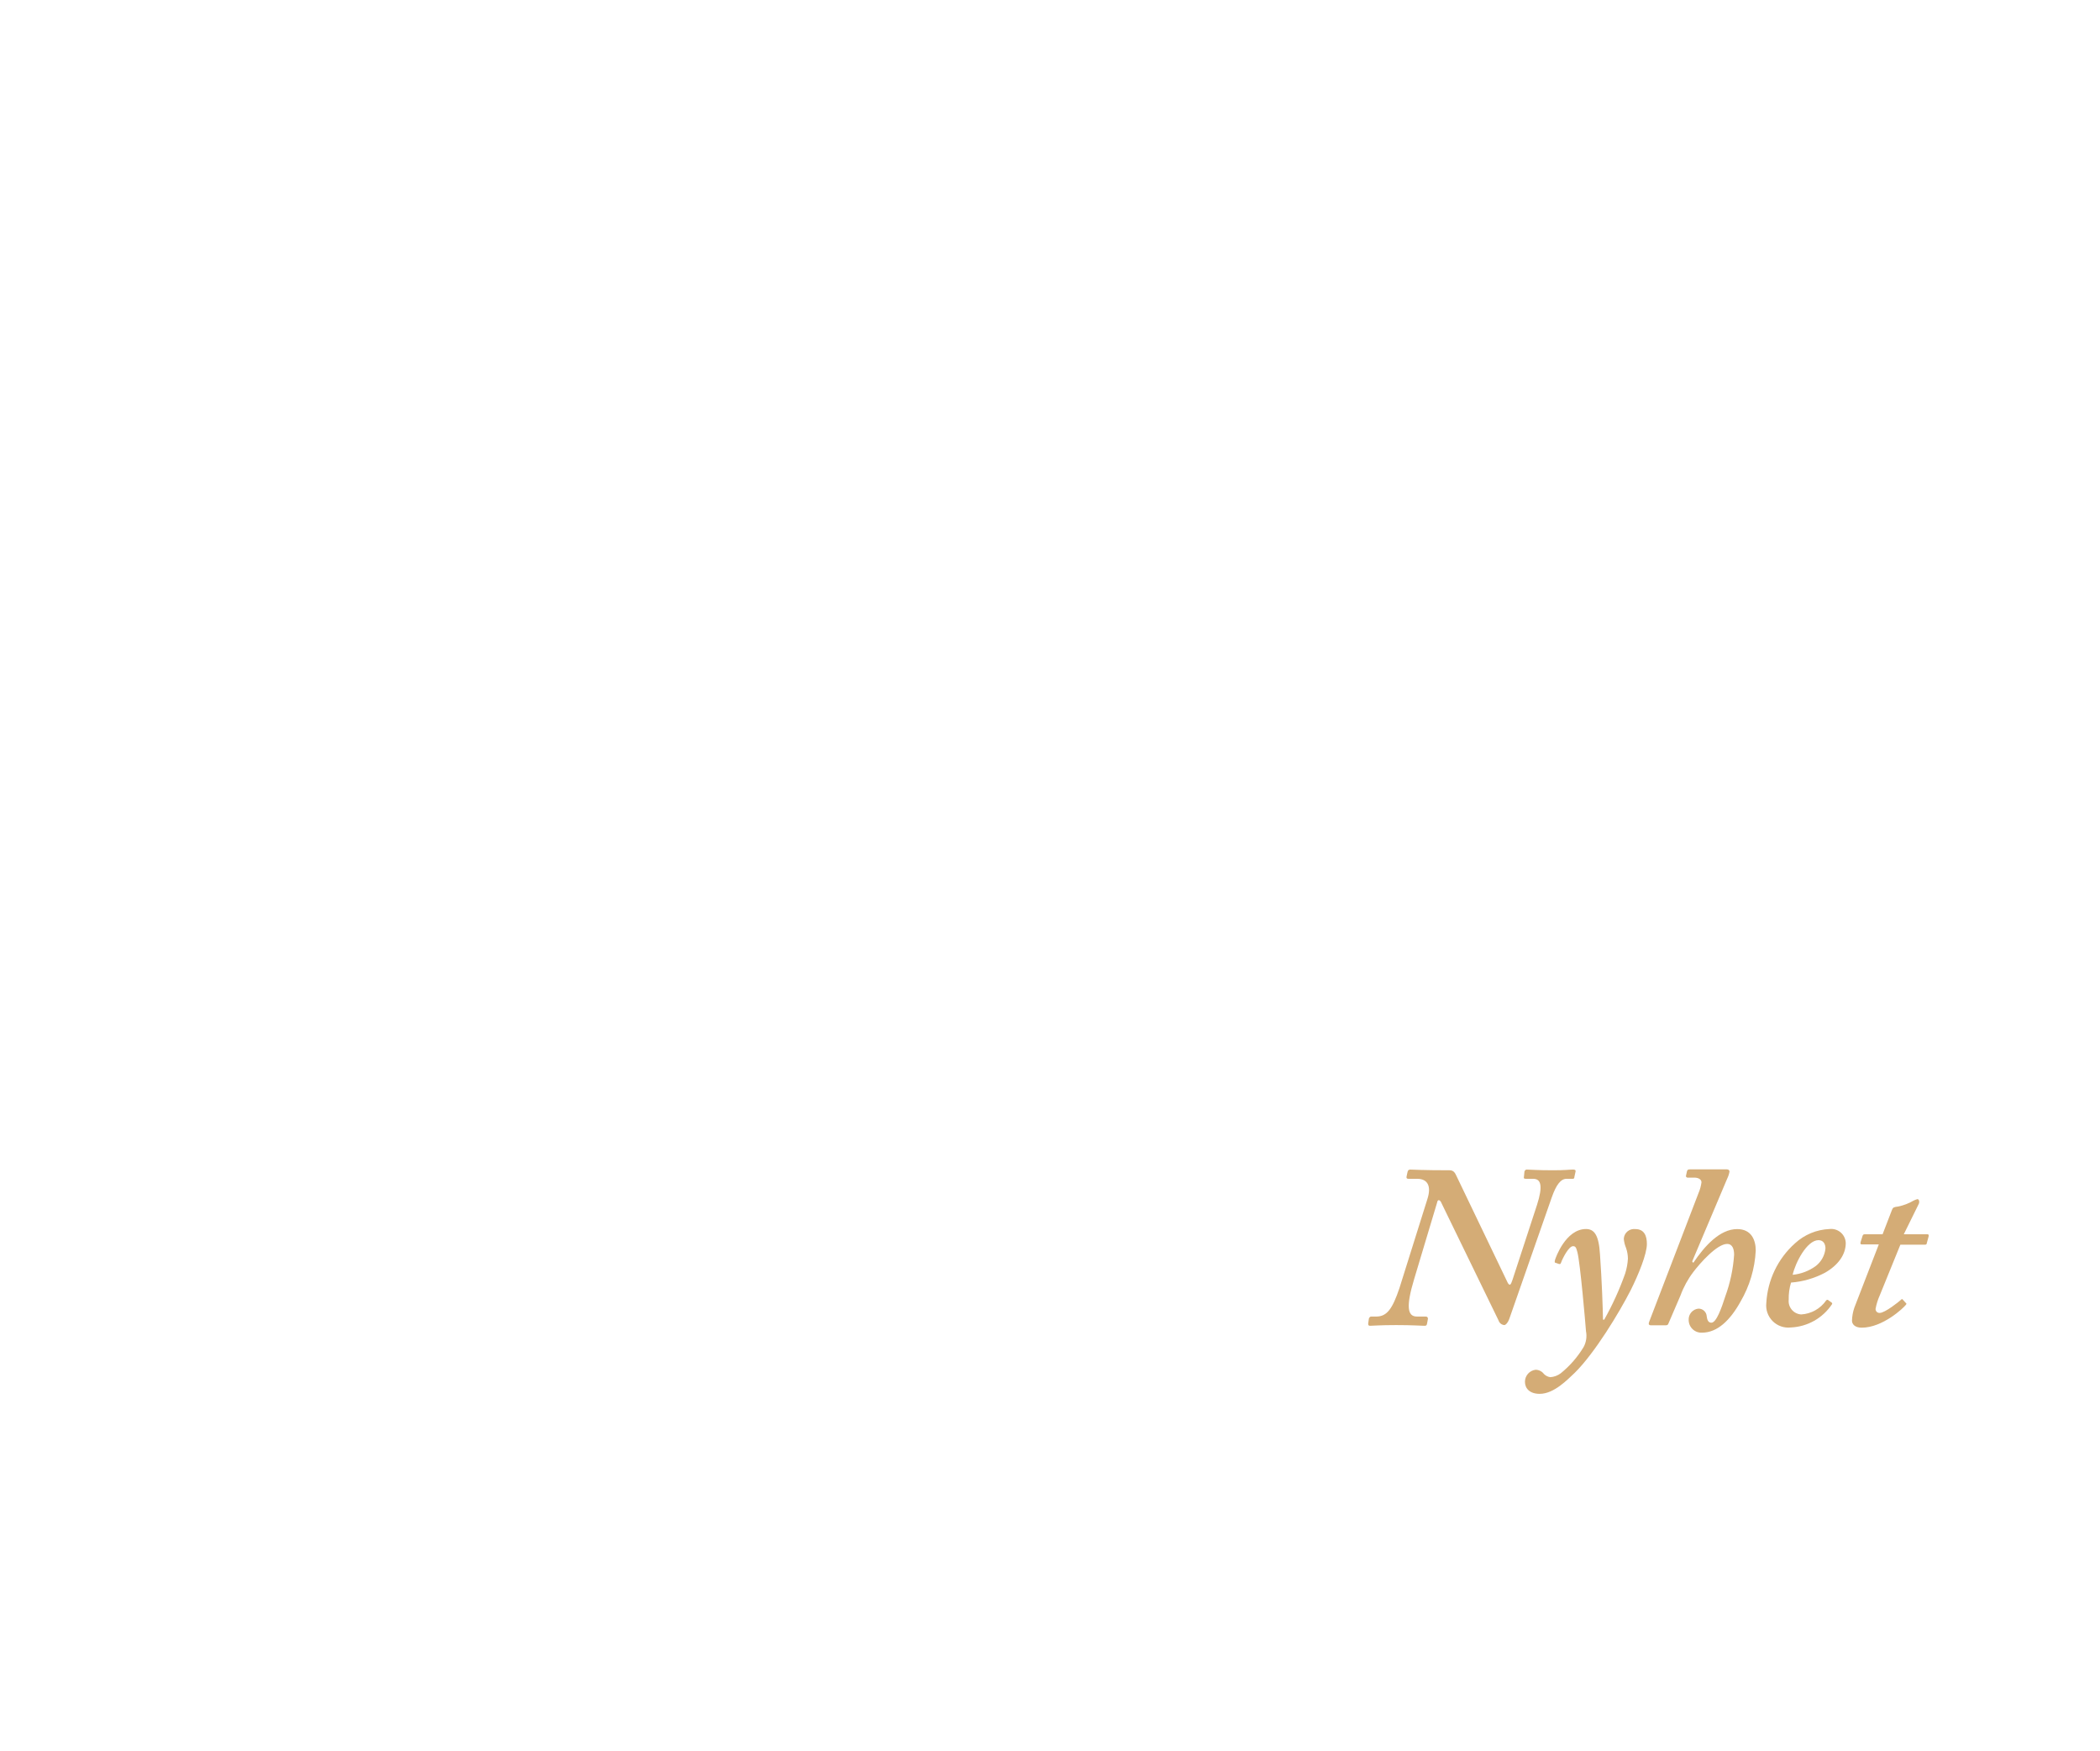
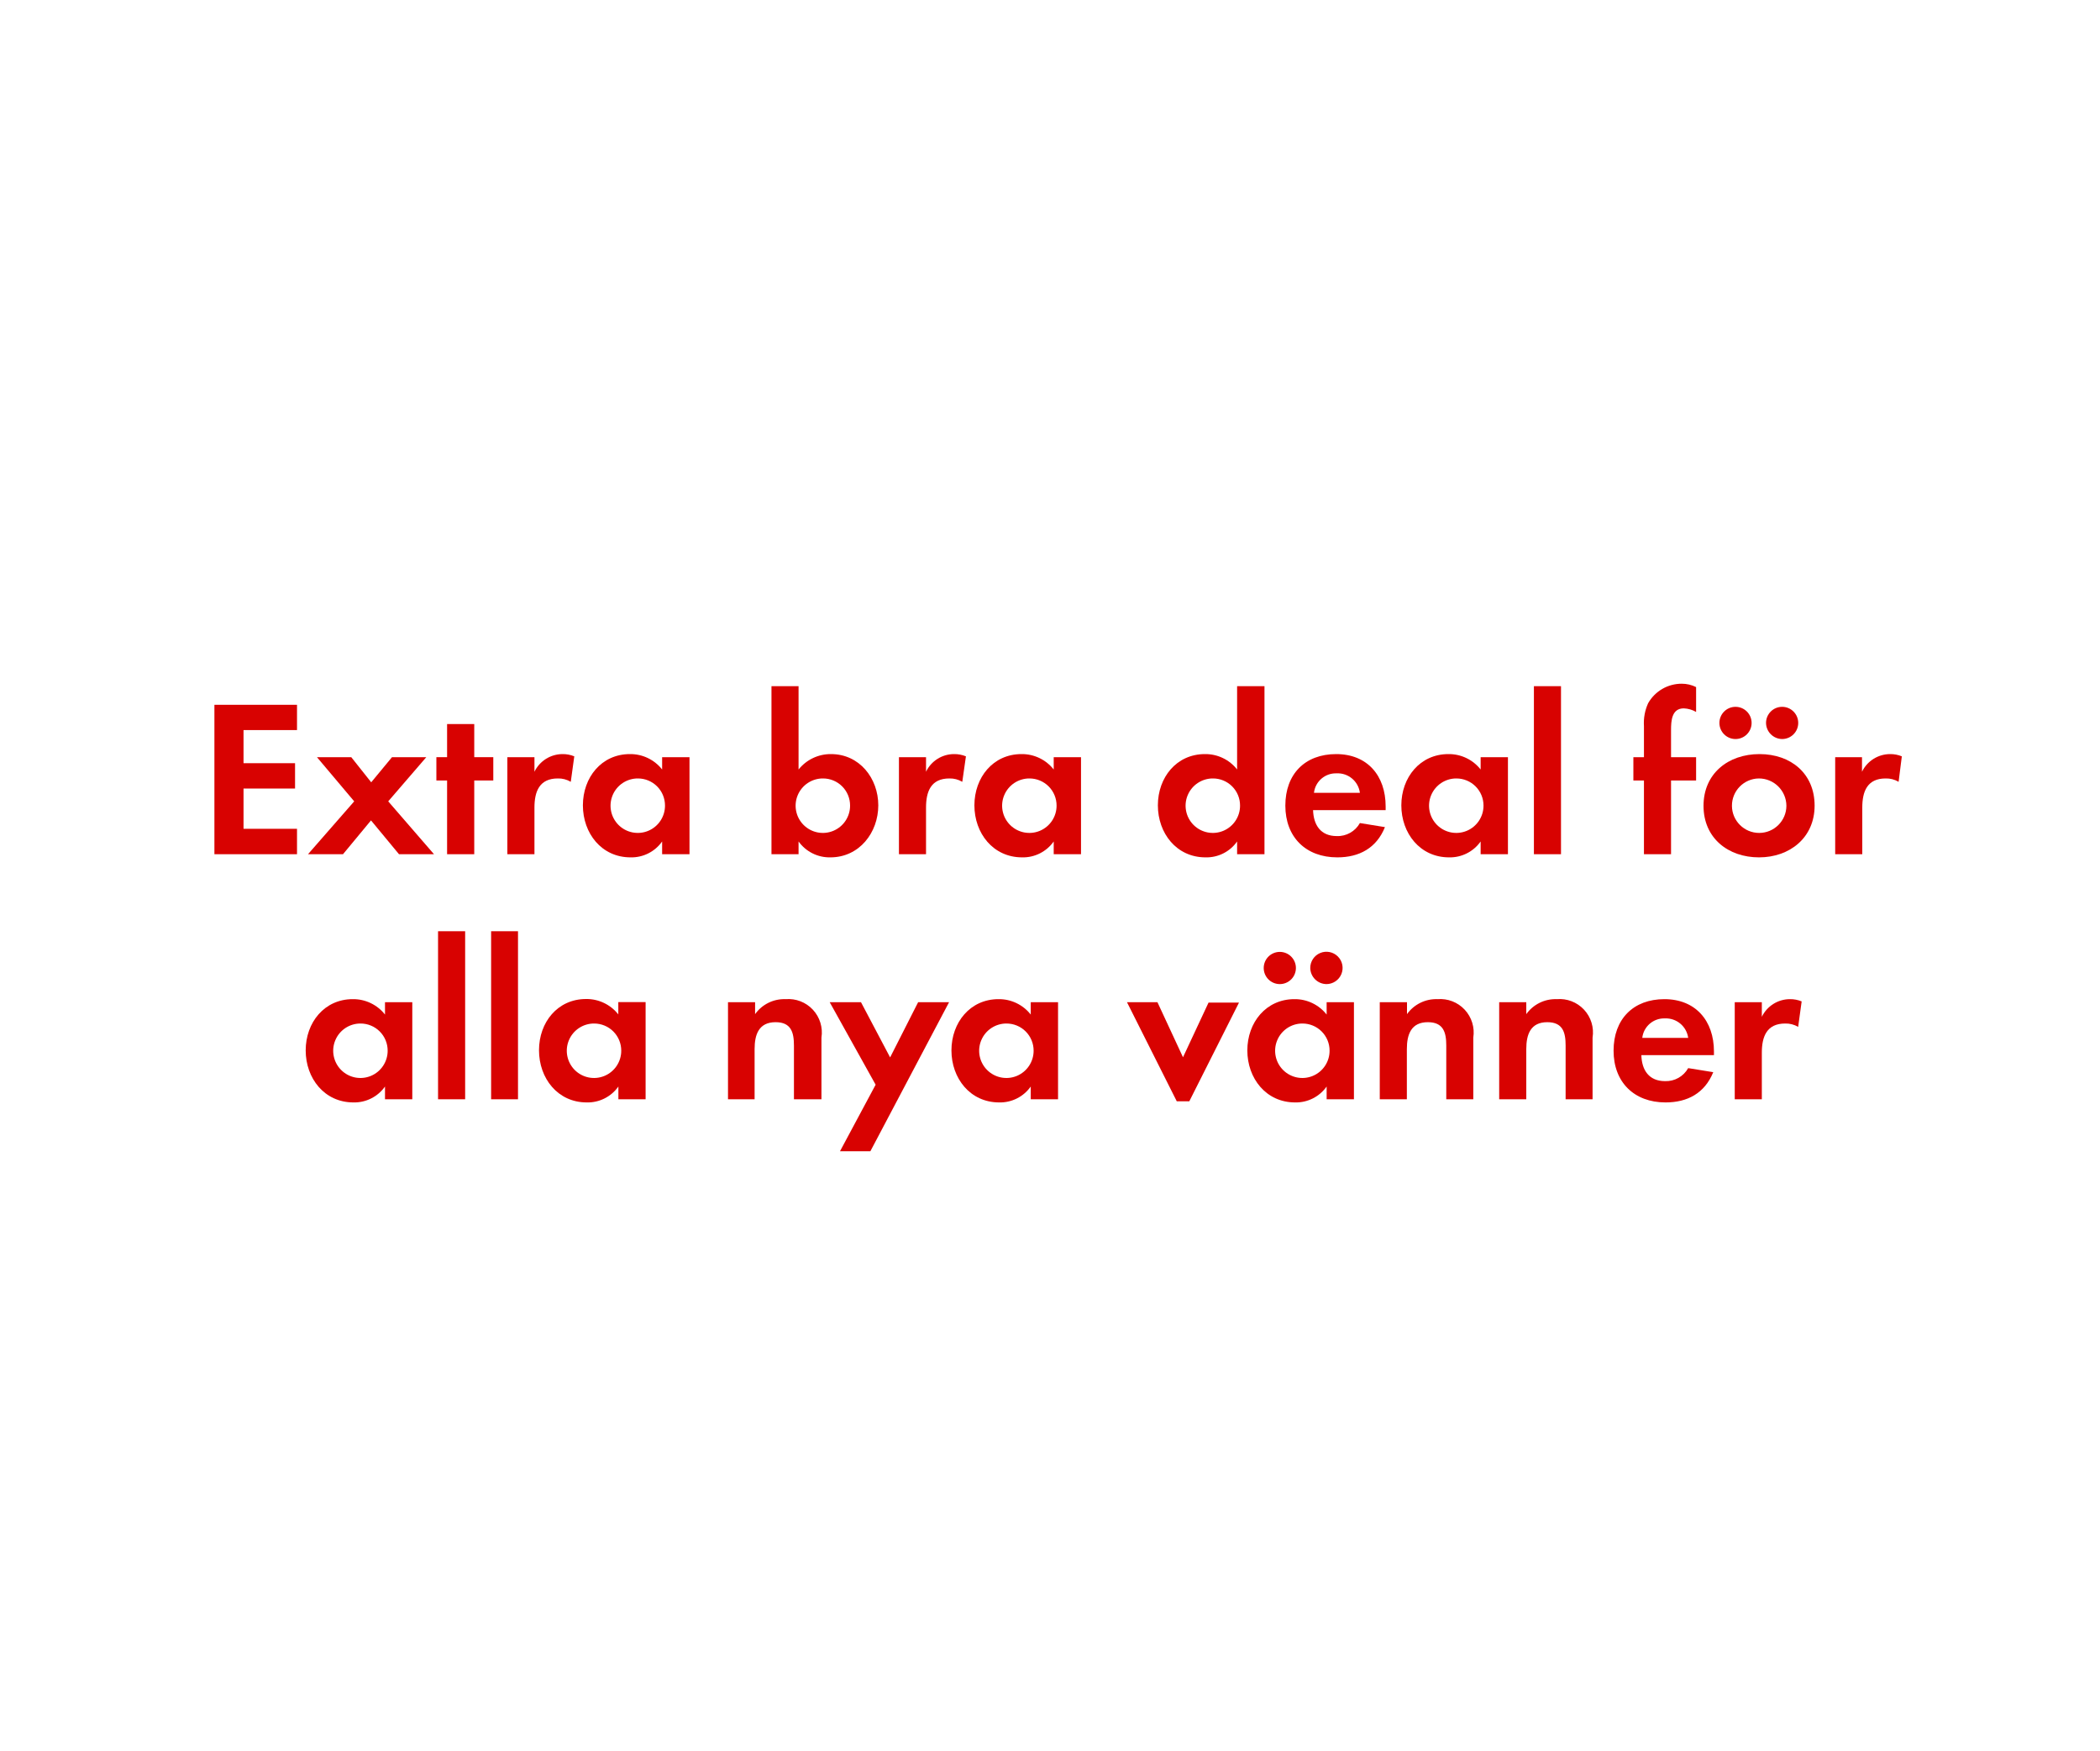
<svg xmlns="http://www.w3.org/2000/svg" id="Layer_1" data-name="Layer 1" viewBox="0 0 300 250">
  <defs>
-     <style>.cls-1{fill:#d4ac76;}</style>
+     <style>.cls-1{fill:#d80201;}</style>
  </defs>
-   <path class="cls-1" d="M205.84,171.65c-.2-.33-.47-.33-.53.07l-3.3,11c-1.13,3.76-1,5.31.39,5.31h1.26c.26,0,.33.14.33.33l-.13.7c-.07.23-.07.29-.4.29s-1.72-.1-4-.1-3.37.1-3.76.1c-.2,0-.27-.13-.24-.36l.1-.69c.07-.13.14-.27.33-.27h.73c1.52,0,2.31-1.12,3.3-4.06l4-12.74c.62-1.94-.07-2.87-1.45-2.87h-1.26c-.26,0-.33-.13-.26-.39l.13-.6c.06-.2.13-.33.39-.33s1.72.1,5.62.1c.59,0,.79.4,1,.86l7.32,15.25c.27.39.4.33.66-.46l3.5-10.7c.86-2.67.6-3.73-.53-3.73h-1c-.33,0-.39-.06-.33-.33l.07-.72c.07-.14.13-.27.33-.27.4,0,1.45.1,3.76.1,1.72,0,2.38-.1,2.84-.1s.4.2.33.46l-.13.6c0,.2-.07.26-.27.26h-.85c-.8,0-1.46.79-2.12,2.68l-6.07,17.36c-.2.52-.46.79-.66.85a.94.94,0,0,1-.86-.66Z" />
-   <path class="cls-1" d="M229.17,188.48a41.6,41.6,0,0,0,3-6.6,8.74,8.74,0,0,0,.39-2.11,4.89,4.89,0,0,0-.26-1.52,4.41,4.41,0,0,1-.33-1.32,1.47,1.47,0,0,1,1.65-1.39c1.25,0,1.65.93,1.65,2.12,0,1.45-1.19,4.35-2.31,6.6-1.65,3.23-5.15,9-8,11.81-1,.93-2.94,3-5,3-1.45,0-2.11-.79-2.11-1.72a1.73,1.73,0,0,1,1.52-1.72,1.51,1.51,0,0,1,1.19.6,1.55,1.55,0,0,0,.92.46,2.79,2.79,0,0,0,1.49-.56,14.4,14.4,0,0,0,3.27-3.76,3.39,3.39,0,0,0,.33-2.25c-.07-1-.83-9.83-1.23-11.29-.16-.59-.23-.85-.62-.85-.6,0-1.46,1.65-1.72,2.37-.07.2-.13.2-.3.17l-.49-.17c-.13,0-.13-.13-.07-.39s1.52-4.43,4.43-4.43c1.18,0,1.84.86,2,3.63.27,3.77.4,7.66.43,9.31Z" />
-   <path class="cls-1" d="M241.9,180.36c1.59-2.37,3.77-4.82,6.27-4.82,2.05,0,2.65,1.59,2.65,3.07a16,16,0,0,1-2.18,7.3c-1.46,2.64-3.3,4.42-5.48,4.42a1.81,1.81,0,0,1-1.92-1.78,1.55,1.55,0,0,1,1.39-1.65,1.17,1.17,0,0,1,1.19,1.12c.06.46.2.89.66.89.72,0,1.45-2.08,2-3.79a21.4,21.4,0,0,0,1.25-5.91c0-.76-.2-1.55-1-1.55-1.45,0-3.89,2.77-4.82,4a12.79,12.79,0,0,0-1.84,3.36l-1.72,4c-.07.2-.17.26-.4.26h-2.11c-.3,0-.36-.19-.26-.46l7.06-18.41a5.81,5.81,0,0,0,.43-1.56c0-.39-.43-.66-1-.66h-1a.23.23,0,0,1-.2-.33l.13-.59c.07-.2.13-.26.46-.26h5.22c.26,0,.39.13.39.33a3.81,3.81,0,0,1-.33,1l-5,11.82Z" />
-   <path class="cls-1" d="M261.61,186c.16.1.16.16.09.29a7.44,7.44,0,0,1-5.87,3.3,3.16,3.16,0,0,1-3.5-3.49,12.33,12.33,0,0,1,4.09-8.52,7.74,7.74,0,0,1,4.95-2.05,2.08,2.08,0,0,1,2.31,2c0,1.68-1.12,3.2-3,4.26a12.5,12.5,0,0,1-4.82,1.39,7.8,7.8,0,0,0-.33,2.44,1.91,1.91,0,0,0,1.78,2.11,4.68,4.68,0,0,0,3.57-2c.06-.07.19-.13.26-.07Zm-5.52-3.93a6.73,6.73,0,0,0,3.3-1.25,3.61,3.61,0,0,0,1.39-2.51c0-.6-.26-1.19-1-1.19C258.14,177.13,256.49,180.3,256.09,182.08Z" />
-   <path class="cls-1" d="M268.54,185a8.32,8.32,0,0,0-.6,1.92.55.55,0,0,0,.6.59c.75,0,2.8-1.65,3-1.85s.2-.13.33,0l.36.4c.13.07.13.13.07.26-.4.53-3.37,3.3-6.34,3.3-1,0-1.39-.52-1.39-1a6.26,6.26,0,0,1,.33-1.84l3.5-9.05H266c-.2,0-.26-.06-.2-.33l.27-.86c.06-.19.13-.26.33-.26h2.54l1.35-3.5c.13-.33.26-.39.86-.46a7.22,7.22,0,0,0,2.24-.86,3.37,3.37,0,0,1,.53-.2c.2,0,.33.33.2.66l-2.15,4.36h3.4c.14,0,.2.13.14.33l-.27,1c0,.13-.13.16-.33.16h-3.43Z" />
+   <path class="cls-1" d="M30.63,122V100.66h11.8v3.61H34.79V109h7.36v3.62H34.79v5.75h7.64V122Z" />
+   <path class="cls-1" d="M57,122l-4-4.83L49,122H44l6.6-7.55-5.32-6.31h4.9l2.85,3.59L56,108.14H60.9l-5.44,6.31L62,122Z" />
+   <path class="cls-1" d="M67.75,111.47V122H63.87V111.47H62.34v-3.33h1.53v-4.73h3.88v4.73h2.72v3.33Z" />
+   <path class="cls-1" d="M81.54,111.66a3.45,3.45,0,0,0-1.86-.48c-2.62,0-3.33,1.86-3.33,4.16V122H72.48V108.14h3.87v2.08a4.47,4.47,0,0,1,4-2.52,4.3,4.3,0,0,1,1.69.32Z" />
+   <path class="cls-1" d="M94.59,122v-1.82a5.36,5.36,0,0,1-4.51,2.27c-4.16,0-6.81-3.46-6.81-7.43s2.65-7.32,6.71-7.32a5.77,5.77,0,0,1,4.61,2.2v-1.76H98.5V122Zm-3.45-10.82A3.89,3.89,0,1,0,95,115.06,3.86,3.86,0,0,0,91.14,111.18Z" />
+   <path class="cls-1" d="M118.62,122.45a5.45,5.45,0,0,1-4.54-2.27V122h-3.87V98h3.87V109.9a5.87,5.87,0,0,1,4.64-2.2c4.06,0,6.75,3.45,6.75,7.32S122.78,122.45,118.62,122.45Zm-1.05-11.27a3.89,3.89,0,1,0,3.87,3.88A3.86,3.86,0,0,0,117.57,111.18Z" />
+   <path class="cls-1" d="M137.47,111.66a3.44,3.44,0,0,0-1.85-.48c-2.63,0-3.33,1.86-3.33,4.16V122h-3.87V108.14h3.87v2.08a4.44,4.44,0,0,1,4-2.52,4.35,4.35,0,0,1,1.7.32Z" />
+   <path class="cls-1" d="M150.53,122v-1.82a5.37,5.37,0,0,1-4.51,2.27c-4.16,0-6.82-3.46-6.82-7.43s2.66-7.32,6.72-7.32a5.77,5.77,0,0,1,4.61,2.2v-1.76h3.9V122Zm-3.46-10.82a3.89,3.89,0,1,0,3.87,3.88A3.87,3.87,0,0,0,147.07,111.18Z" />
+   <path class="cls-1" d="M176.73,122v-1.82a5.34,5.34,0,0,1-4.51,2.27c-4.16,0-6.81-3.46-6.81-7.43s2.65-7.32,6.72-7.32a5.74,5.74,0,0,1,4.6,2.2V98h3.91v24Zm-3.45-10.82a3.89,3.89,0,1,0,3.87,3.88A3.86,3.86,0,0,0,173.28,111.18Z" />
+   <path class="cls-1" d="M187.58,115.7c.07,2.14,1.09,3.71,3.39,3.71a3.63,3.63,0,0,0,3.3-1.86l3.58.58c-1.21,3-3.68,4.32-6.81,4.32-4.48,0-7.42-2.88-7.42-7.39s2.81-7.36,7.26-7.36,7.07,3.07,7.07,7.48v.52Zm3.36-5.25a3.14,3.14,0,0,0-3.23,2.78h6.56A3.2,3.2,0,0,0,190.94,110.45Z" />
+   <path class="cls-1" d="M211.52,122v-1.82a5.37,5.37,0,0,1-4.51,2.27c-4.16,0-6.82-3.46-6.82-7.43s2.66-7.32,6.72-7.32a5.77,5.77,0,0,1,4.61,2.2v-1.76h3.9V122Zm-3.46-10.82a3.89,3.89,0,1,0,3.87,3.88A3.87,3.87,0,0,0,208.06,111.18Z" />
+   <path class="cls-1" d="M219.13,122V98H223v24Z" />
+   <path class="cls-1" d="M238.72,111.47V122h-3.87V111.47h-1.51v-3.33h1.51V103.7a6.81,6.81,0,0,1,.6-3.27,5.5,5.5,0,0,1,4.8-2.78,4.57,4.57,0,0,1,2.05.48v3.55a3.81,3.81,0,0,0-1.76-.51c-1.73,0-1.82,1.79-1.82,3.1v3.87h3.58v3.33Z" />
+   <path class="cls-1" d="M251.29,122.45c-4.41,0-7.93-2.75-7.93-7.36s3.52-7.39,8-7.39,7.87,2.78,7.87,7.36S255.68,122.45,251.29,122.45Zm-3.36-16.9a2.3,2.3,0,0,1,0-4.6,2.3,2.3,0,1,1,0,4.6Zm3.33,5.63a3.89,3.89,0,1,0,3.94,3.91A3.93,3.93,0,0,0,251.26,111.18Zm3.33-5.63a2.33,2.33,0,0,1-2.3-2.3,2.3,2.3,0,1,1,2.3,2.3Z" />
+   <path class="cls-1" d="M271.23,111.66a3.45,3.45,0,0,0-1.86-.48c-2.62,0-3.33,1.86-3.33,4.16V122h-3.87V108.14H266v2.08a4.47,4.47,0,0,1,4-2.52,4.27,4.27,0,0,1,1.69.32Z" />
+   <path class="cls-1" d="M55,157v-1.82a5.37,5.37,0,0,1-4.51,2.27c-4.16,0-6.82-3.46-6.82-7.43s2.66-7.32,6.72-7.32A5.77,5.77,0,0,1,55,144.9v-1.76h3.9V157ZM51.5,146.18a3.89,3.89,0,1,0,3.88,3.88A3.87,3.87,0,0,0,51.5,146.18Z" />
+   <path class="cls-1" d="M62.58,157V133h3.87v24Z" />
+   <path class="cls-1" d="M70.16,157V133H74v24Z" />
+   <path class="cls-1" d="M88.34,157v-1.82a5.37,5.37,0,0,1-4.52,2.27C79.67,157.45,77,154,77,150s2.66-7.32,6.72-7.32a5.77,5.77,0,0,1,4.61,2.2v-1.76h3.9V157Zm-3.46-10.82a3.89,3.89,0,1,0,3.87,3.88A3.87,3.87,0,0,0,84.88,146.18Z" />
+   <path class="cls-1" d="M113.42,157v-7.68c0-1.89-.41-3.33-2.62-3.33-2.4,0-3,1.76-3,3.84V157H104V143.14h3.87v1.7a5.12,5.12,0,0,1,4.36-2.14,4.78,4.78,0,0,1,5.12,5.5V157Z" />
+   <path class="cls-1" d="M124.34,164.42H120l5.09-9.5-6.56-11.78H123l4.16,7.88,4-7.88h4.42Z" />
+   <path class="cls-1" d="M147.25,157v-1.82a5.37,5.37,0,0,1-4.51,2.27c-4.16,0-6.82-3.46-6.82-7.43s2.66-7.32,6.72-7.32a5.77,5.77,0,0,1,4.61,2.2v-1.76h3.9V157Zm-3.46-10.82a3.89,3.89,0,1,0,3.87,3.88A3.87,3.87,0,0,0,143.79,146.18Z" />
+   <path class="cls-1" d="M169.9,157.29h-1.79L161,143.14h4.35L169,151l3.65-7.81H177Z" />
+   <path class="cls-1" d="M189.52,157v-1.82a5.37,5.37,0,0,1-4.51,2.27c-4.16,0-6.82-3.46-6.82-7.43s2.66-7.32,6.72-7.32a5.77,5.77,0,0,1,4.61,2.2v-1.76h3.9V157Zm-6.69-16.45a2.3,2.3,0,0,1,0-4.6,2.3,2.3,0,1,1,0,4.6Zm3.23,5.63a3.89,3.89,0,1,0,3.88,3.88A3.87,3.87,0,0,0,186.06,146.18Zm3.43-5.63a2.34,2.34,0,0,1-2.31-2.3,2.31,2.31,0,1,1,2.31,2.3Z" />
+   <path class="cls-1" d="M206.61,157v-7.68c0-1.89-.42-3.33-2.63-3.33-2.4,0-3,1.76-3,3.84V157h-3.87V143.14H201v1.7a5.12,5.12,0,0,1,4.35-2.14,4.78,4.78,0,0,1,5.12,5.5V157Z" />
+   <path class="cls-1" d="M223.66,157v-7.68c0-1.89-.41-3.33-2.62-3.33-2.4,0-3,1.76-3,3.84V157h-3.87V143.14h3.87v1.7a5.12,5.12,0,0,1,4.35-2.14,4.77,4.77,0,0,1,5.12,5.5V157Z" />
+   <path class="cls-1" d="M234.48,150.7c.06,2.14,1.09,3.71,3.39,3.71a3.64,3.64,0,0,0,3.3-1.86l3.58.58c-1.22,3-3.68,4.32-6.82,4.32-4.47,0-7.42-2.88-7.42-7.39s2.82-7.36,7.26-7.36,7.08,3.07,7.08,7.48v.52Zm3.36-5.25a3.14,3.14,0,0,0-3.23,2.78h6.56A3.22,3.22,0,0,0,237.84,145.45Z" />
+   <path class="cls-1" d="M256.88,146.66a3.45,3.45,0,0,0-1.86-.48c-2.62,0-3.33,1.86-3.33,4.16V157h-3.87V143.14h3.87v2.08a4.47,4.47,0,0,1,4-2.52,4.3,4.3,0,0,1,1.69.32Z" />
</svg>
